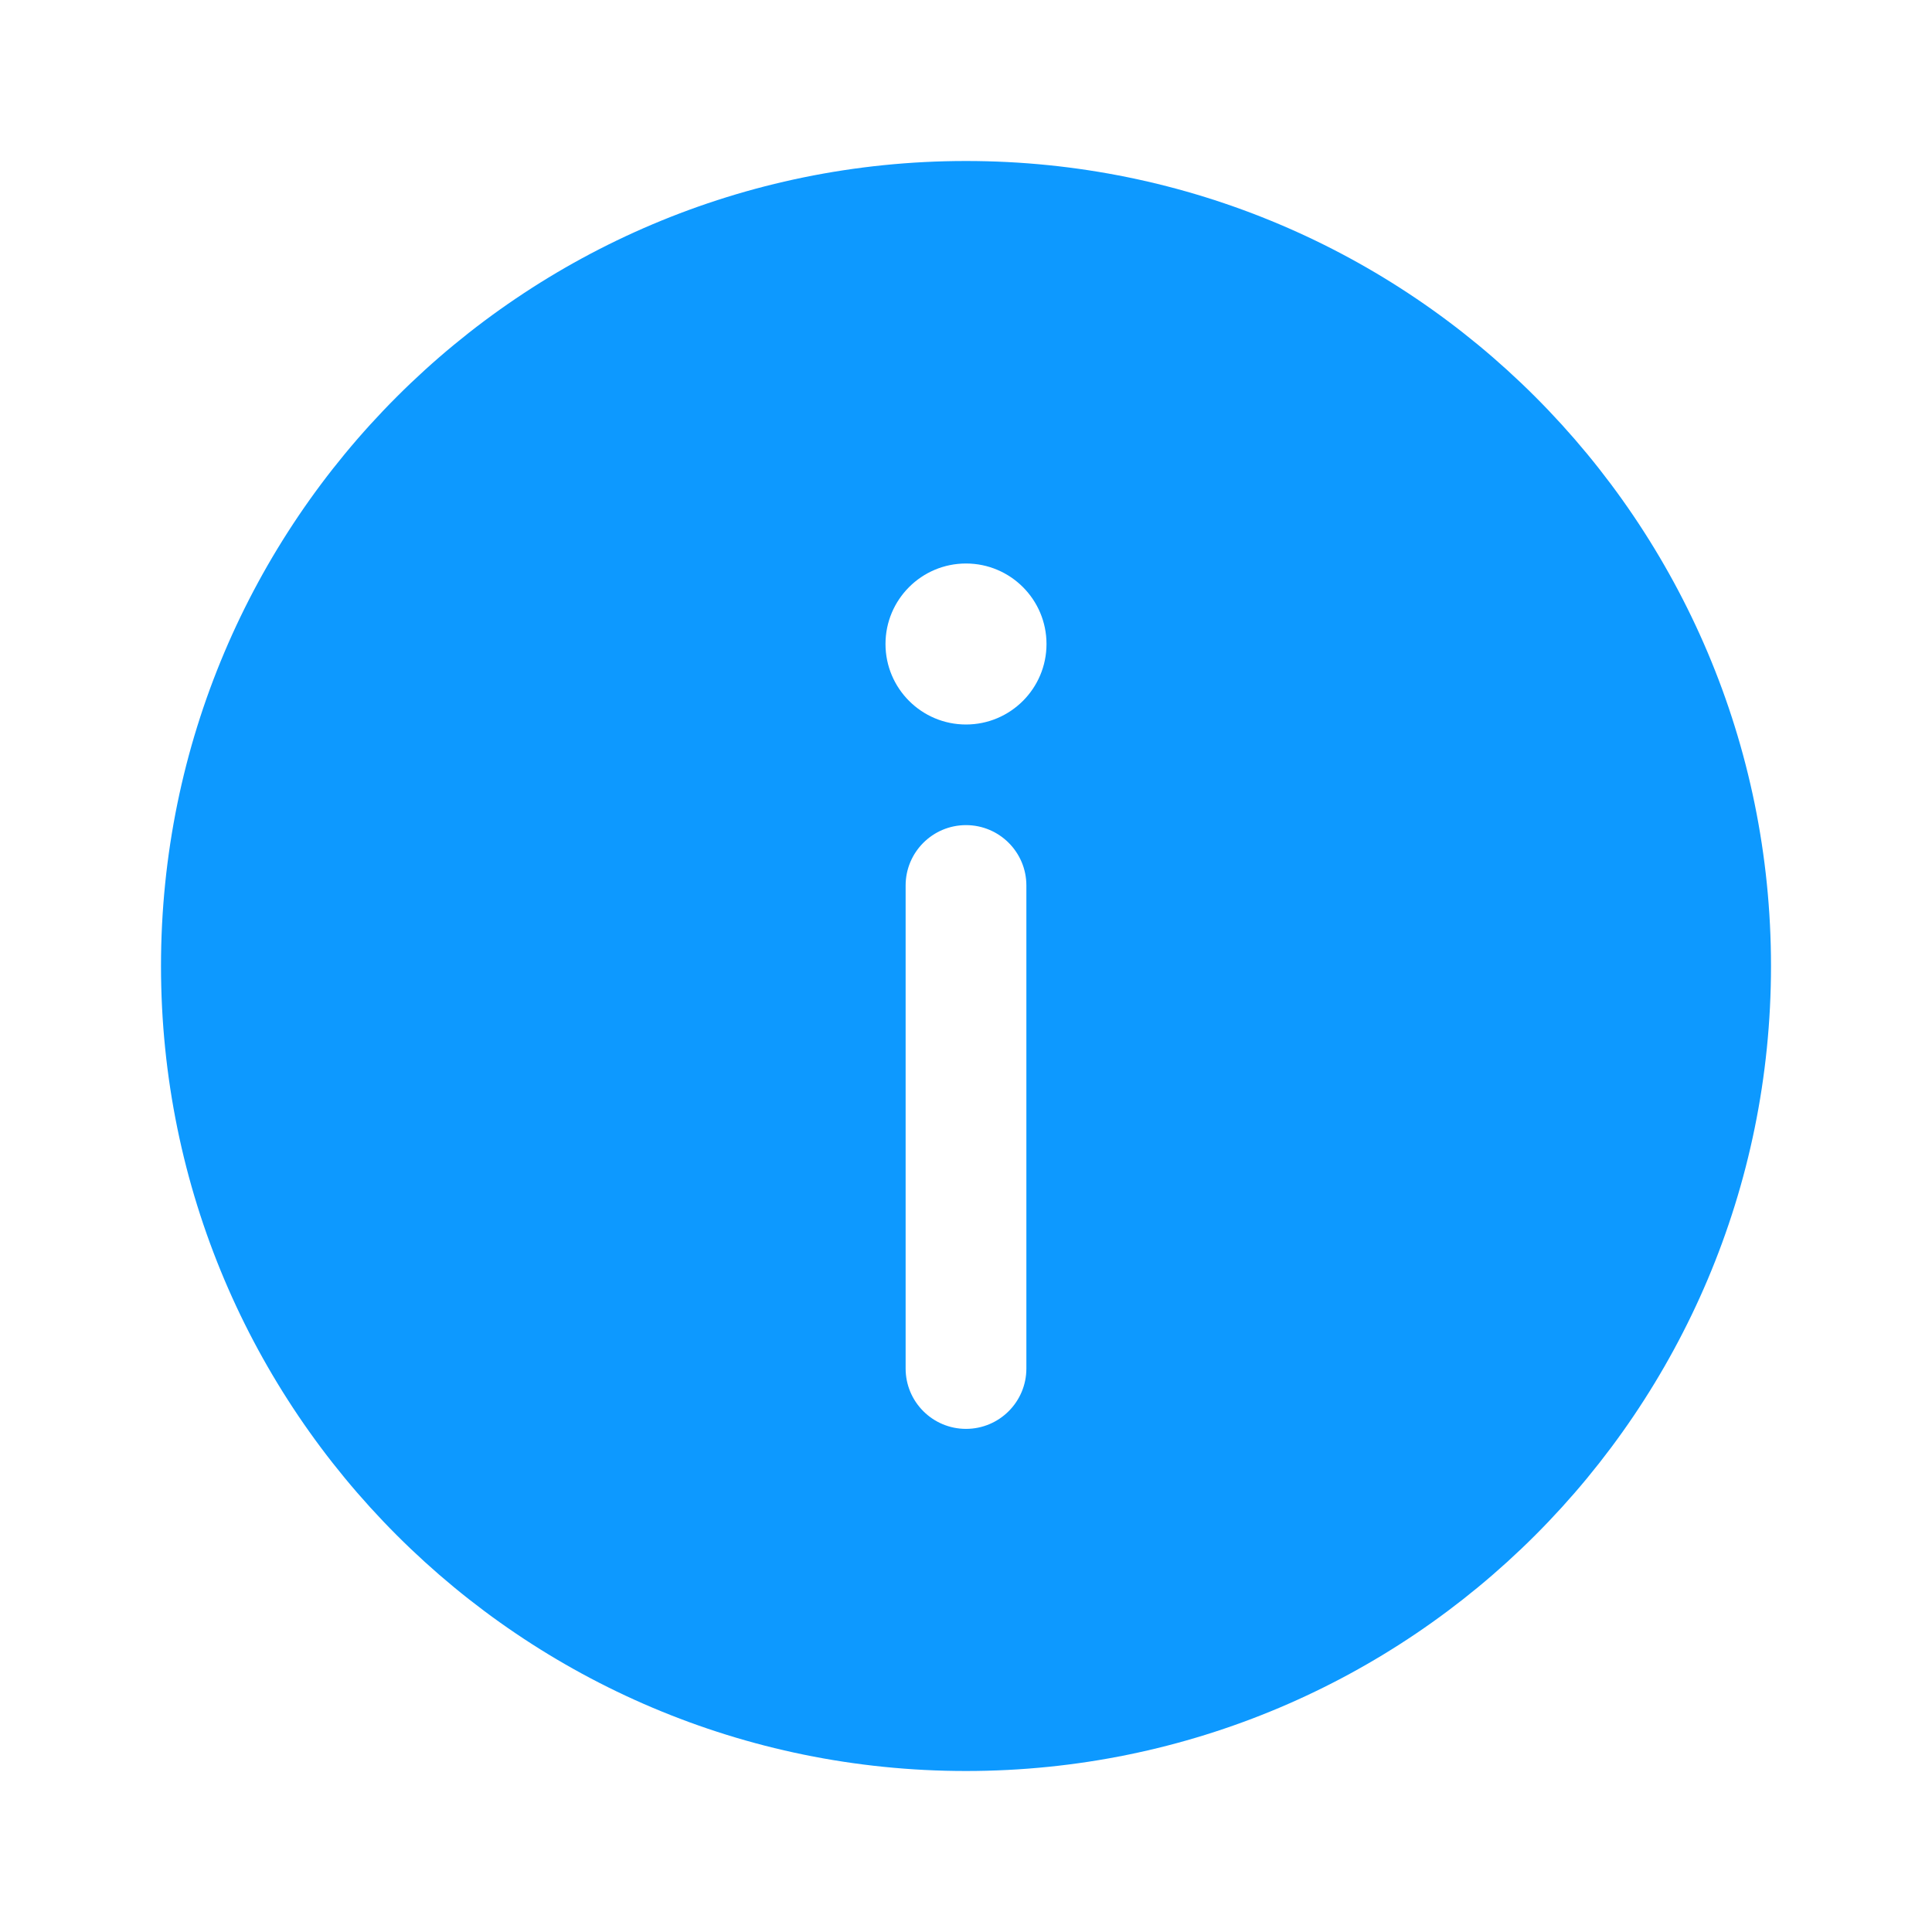
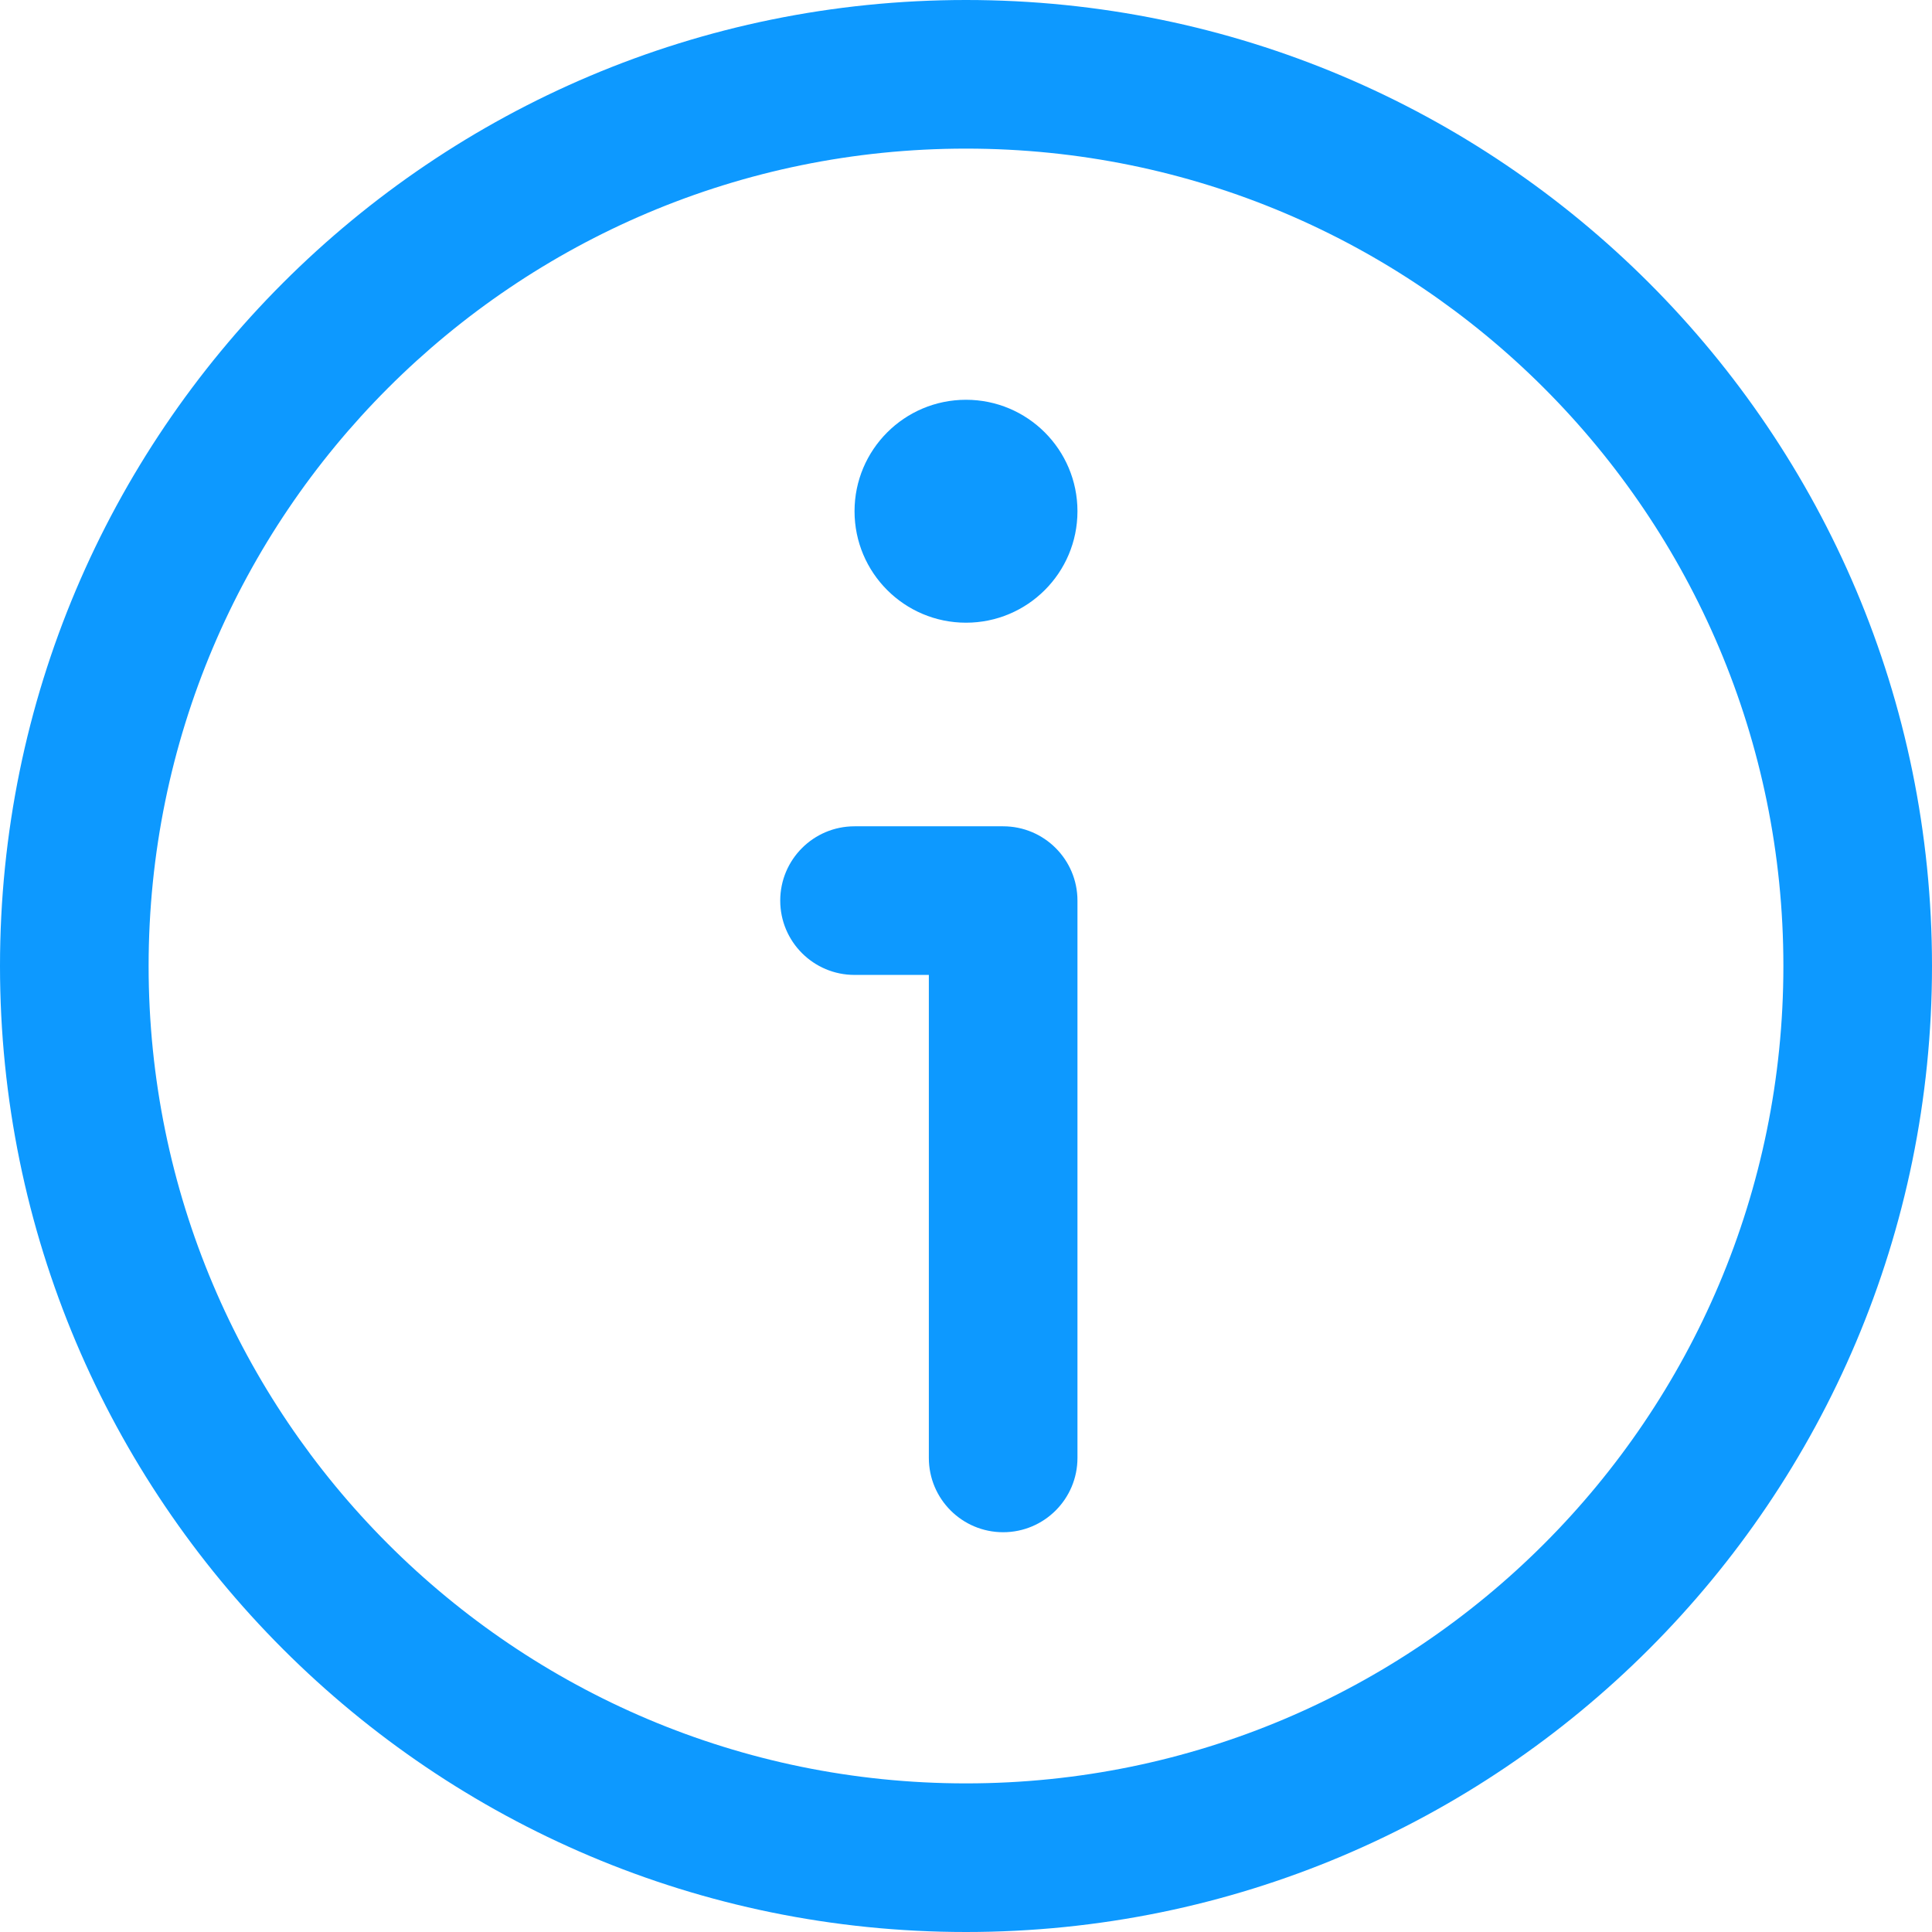
- <svg xmlns="http://www.w3.org/2000/svg" width="800px" height="800px" viewBox="0 0 24 24" fill="none">
+ <svg xmlns="http://www.w3.org/2000/svg" fill="#0d99ff" width="800px" height="800px" viewBox="0 0 52 52" data-name="Layer 1" id="Layer_1">
  <g id="SVGRepo_bgCarrier" stroke-width="0" />
  <g id="SVGRepo_tracerCarrier" stroke-linecap="round" stroke-linejoin="round" />
  <g id="SVGRepo_iconCarrier">
-     <path fill-rule="evenodd" clip-rule="evenodd" d="M22 12C22 17.523 17.523 22 12 22C6.477 22 2 17.523 2 12C2 6.477 6.477 2 12 2C17.523 2 22 6.477 22 12ZM12 17.75C12.414 17.75 12.75 17.414 12.75 17V11C12.75 10.586 12.414 10.25 12 10.25C11.586 10.25 11.25 10.586 11.25 11V17C11.25 17.414 11.586 17.75 12 17.75ZM12 7C12.552 7 13 7.448 13 8C13 8.552 12.552 9 12 9C11.448 9 11 8.552 11 8C11 7.448 11.448 7 12 7Z" fill="#0d99ff" />
+     <rect height="6" rx="3" transform="translate(52 27.52) rotate(180)" width="6" x="23" y="10.76" />
+     <path d="M27,41.24a2,2,0,0,1-2-2v-13H23a2,2,0,0,1,0-4h4a2,2,0,0,1,2,2v15A2,2,0,0,1,27,41.24Z" />
+     <path d="M26,52A26,26,0,1,1,52,26,26,26,0,0,1,26,52ZM26,4A22,22,0,1,0,48,26,22,22,0,0,0,26,4Z" />
  </g>
</svg>
